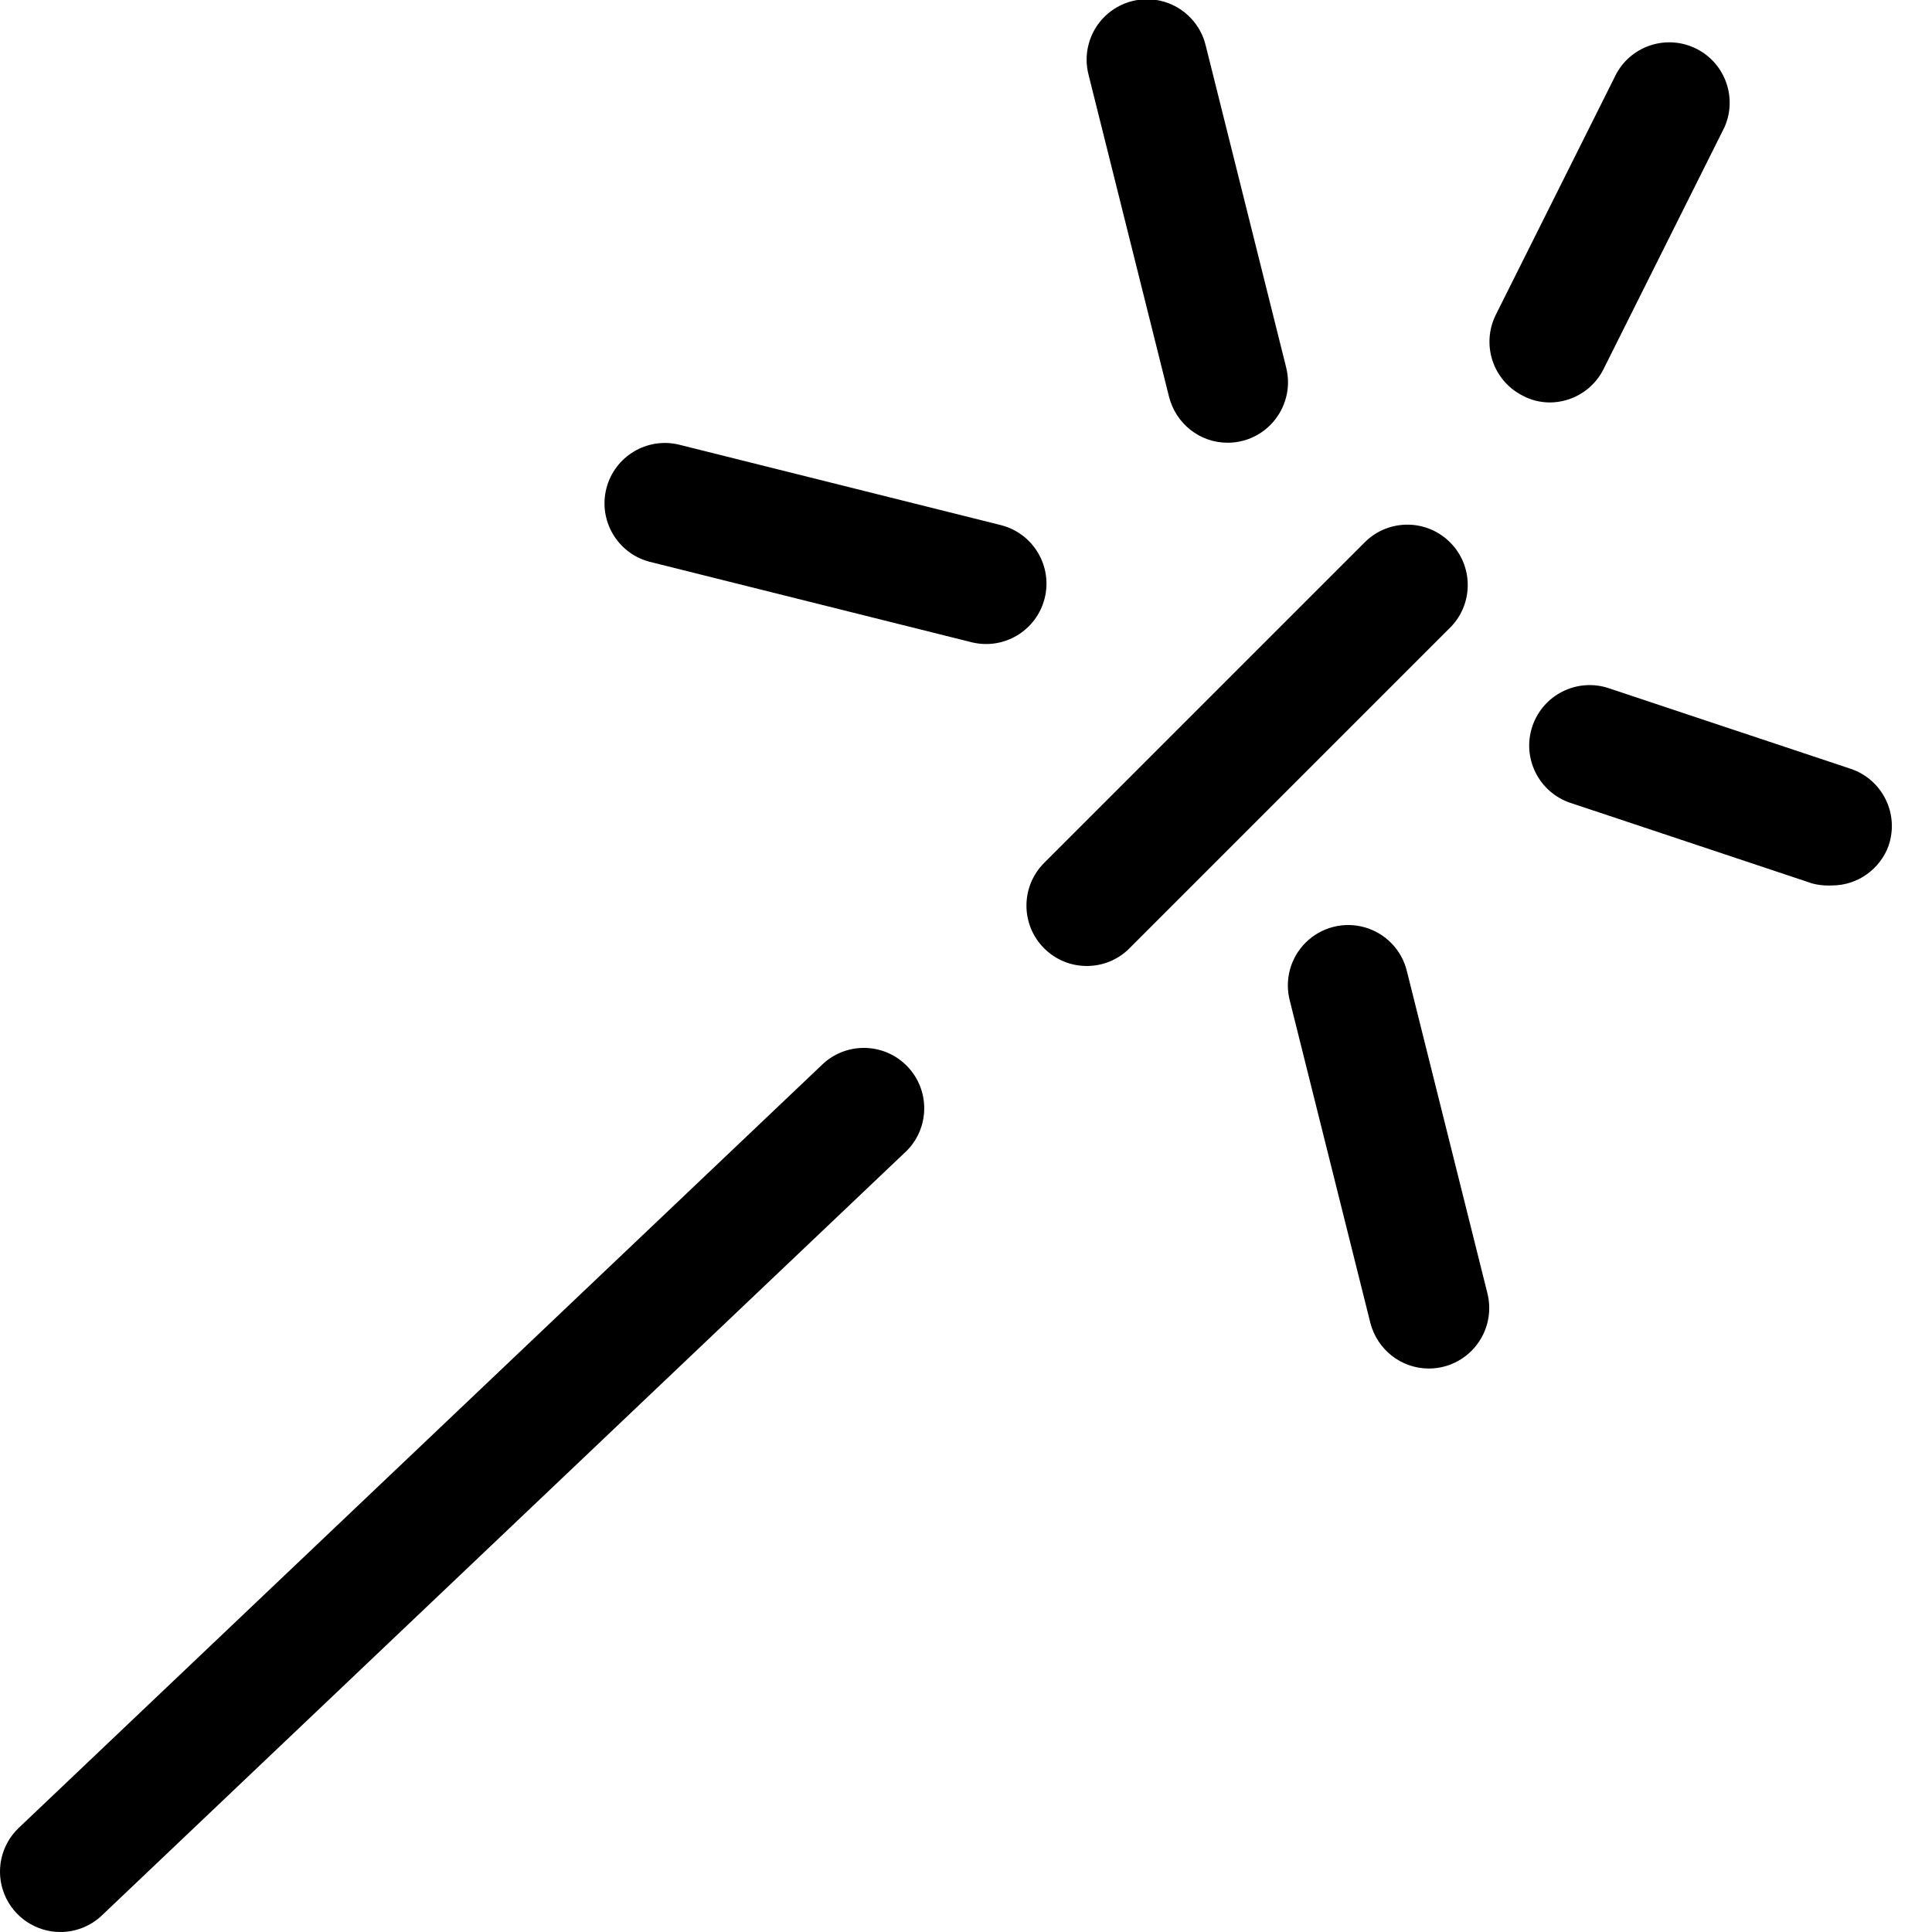
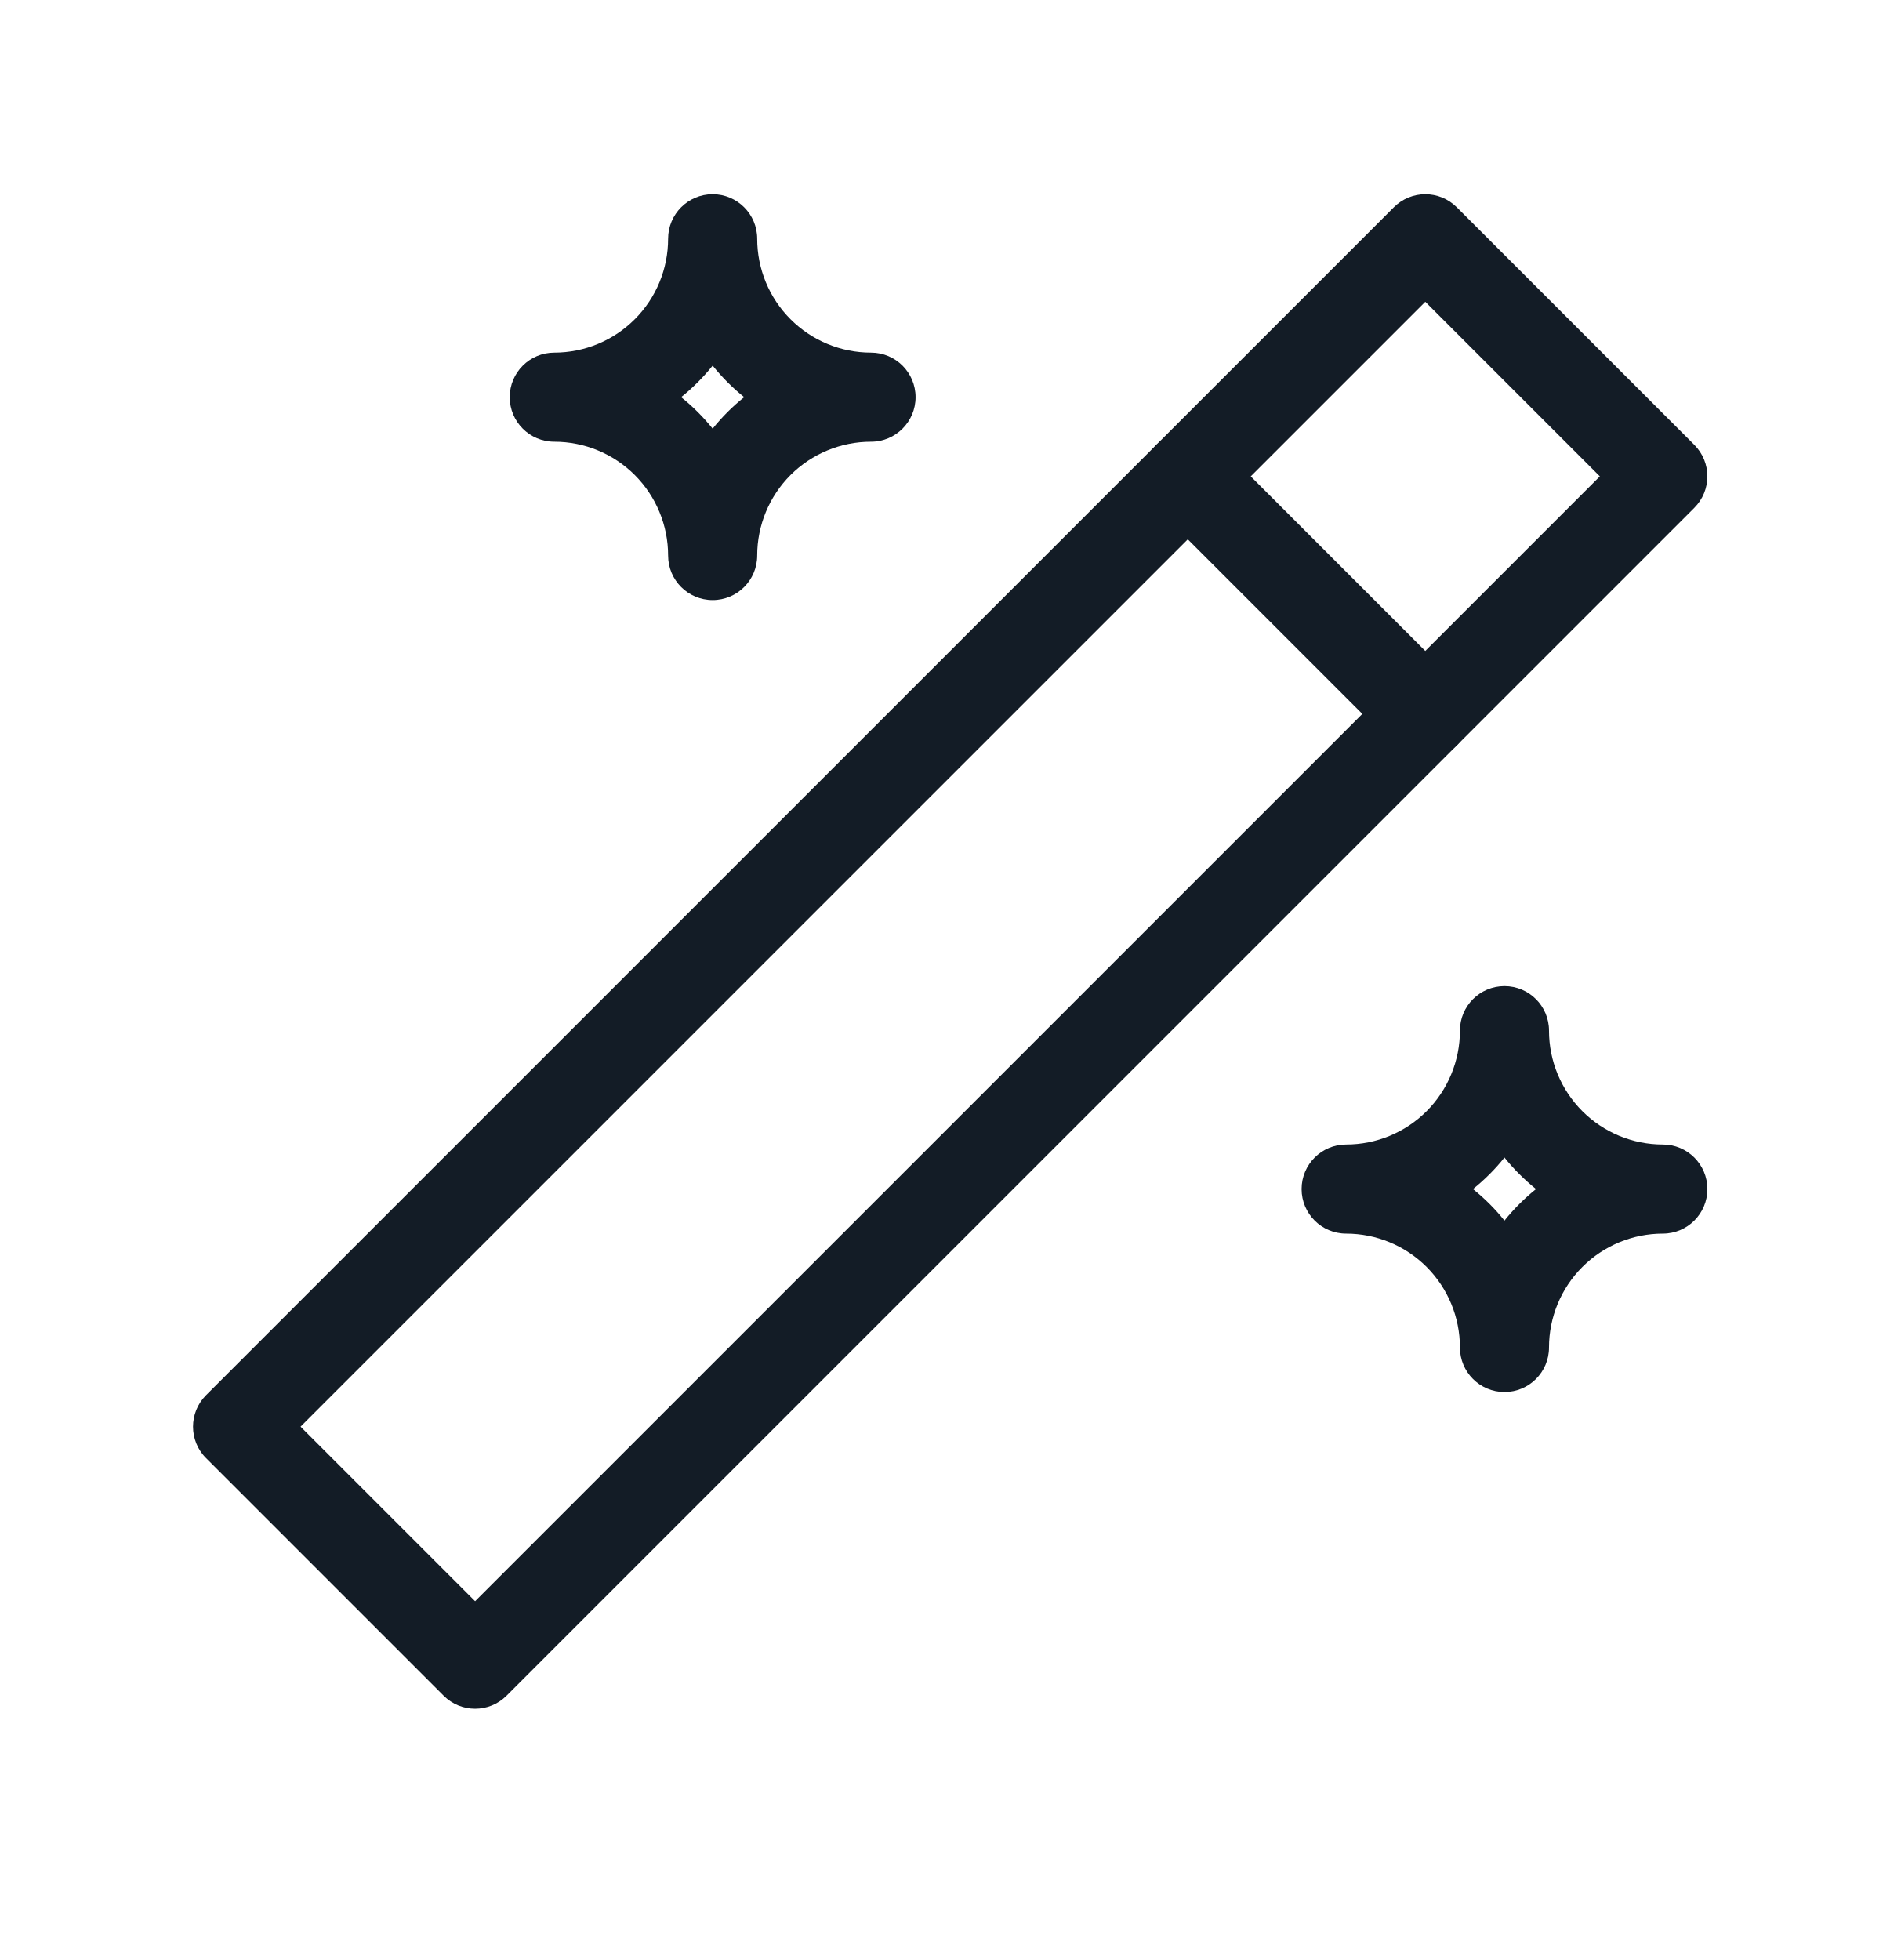
- <svg xmlns="http://www.w3.org/2000/svg" width="32" height="32">
-   <path d="M1 32a1 1 0 0 1-.691-1.723L13.643 17.61a1 1 0 0 1 1.38 1.446L1.69 31.723A.996.996 0 0 1 1 32zm17.707-16.293l5.333-5.333a1 1 0 0 0-1.414-1.413l.001-.001-5.333 5.333a1 1 0 0 0 0 1.414 1 1 0 0 0 1.414 0zm1.87-8.404a1.003 1.003 0 0 0 .725-1.22l.002.007L19.971.757a1 1 0 1 0-1.938.493l-.002-.007 1.333 5.333c.113.438.504.757.97.757.087 0 .17-.011.25-.032l-.007.002zm3.333 15.334a1.003 1.003 0 0 0 .725-1.22l.002.007-1.333-5.333a1 1 0 1 0-1.938.493l-.002-.007 1.333 5.333c.113.438.504.757.97.757.087 0 .17-.011.25-.032l-.007.002zM17.303 9.91a1 1 0 0 0-.72-1.211l-.007-.002-5.333-1.333a1 1 0 0 0-.493 1.938l.007.002 5.333 1.333a1 1 0 0 0 1.211-.72l.002-.007zM31.283 14a1 1 0 0 0-.626-1.265l-.007-.002-4-1.333a1 1 0 0 0-.64 1.898l.007.002 4 1.333c.081.022.173.034.268.034l.051-.001h-.002.007c.433 0 .801-.275.941-.66l.002-.007zM26.56 6.113l2-4a1 1 0 0 0-1.784-.9l-.003.006-2 4a1 1 0 0 0 .441 1.331l.006.003c.129.07.283.112.446.113h.001a1 1 0 0 0 .891-.548l.003-.006z" />
+ <svg xmlns="http://www.w3.org/2000/svg" width="32" height="33" viewBox="0 0 32 33" fill="none">
+   <path fill-rule="evenodd" clip-rule="evenodd" d="M23.47 3.49C23.763 3.197 24.237 3.197 24.53 3.49L28.53 7.49C28.823 7.783 28.823 8.257 28.53 8.55L8.53 28.55C8.237 28.843 7.763 28.843 7.47 28.55L3.47 24.55C3.177 24.258 3.177 23.783 3.47 23.49L23.47 3.49ZM5.061 24.02L8 26.959L26.939 8.02L24 5.081L5.061 24.02Z" fill="#131C26" />
+   <path fill-rule="evenodd" clip-rule="evenodd" d="M19.47 7.49C19.763 7.197 20.237 7.197 20.53 7.49L24.53 11.49C24.823 11.783 24.823 12.258 24.53 12.55C24.237 12.843 23.763 12.843 23.47 12.55L19.47 8.55C19.177 8.257 19.177 7.783 19.47 7.49Z" fill="#131C26" />
+   <path fill-rule="evenodd" clip-rule="evenodd" d="M12 3.27C12.414 3.27 12.75 3.606 12.75 4.02C12.75 4.528 12.952 5.016 13.311 5.375C13.671 5.735 14.158 5.937 14.667 5.937C15.081 5.937 15.417 6.272 15.417 6.687C15.417 7.101 15.081 7.437 14.667 7.437C14.158 7.437 13.671 7.639 13.311 7.998C12.952 8.358 12.75 8.845 12.75 9.353C12.75 9.768 12.414 10.103 12 10.103C11.586 10.103 11.25 9.768 11.25 9.353C11.25 8.845 11.048 8.358 10.689 7.998C10.329 7.639 9.842 7.437 9.333 7.437C8.919 7.437 8.583 7.101 8.583 6.687C8.583 6.272 8.919 5.937 9.333 5.937C9.842 5.937 10.329 5.735 10.689 5.375C11.048 5.016 11.25 4.528 11.25 4.02C11.25 3.606 11.586 3.27 12 3.27ZM12 6.156C11.922 6.253 11.838 6.347 11.749 6.436C11.66 6.525 11.567 6.609 11.469 6.687C11.567 6.765 11.66 6.848 11.749 6.937C11.838 7.026 11.922 7.12 12 7.217C12.078 7.12 12.162 7.026 12.251 6.937C12.34 6.848 12.433 6.765 12.531 6.687C12.433 6.609 12.34 6.525 12.251 6.436C12.162 6.347 12.078 6.253 12 6.156Z" fill="#131C26" />
+   <path fill-rule="evenodd" clip-rule="evenodd" d="M25.333 16.603C25.748 16.603 26.083 16.939 26.083 17.353C26.083 17.862 26.285 18.349 26.645 18.709C27.004 19.068 27.492 19.27 28 19.27C28.414 19.27 28.75 19.606 28.75 20.02C28.75 20.434 28.414 20.77 28 20.77C27.492 20.77 27.004 20.972 26.645 21.331C26.285 21.691 26.083 22.178 26.083 22.687C26.083 23.101 25.748 23.437 25.333 23.437C24.919 23.437 24.583 23.101 24.583 22.687C24.583 22.178 24.381 21.691 24.022 21.331C23.663 20.972 23.175 20.77 22.667 20.77C22.253 20.77 21.917 20.434 21.917 20.02C21.917 19.606 22.253 19.27 22.667 19.27C23.175 19.27 23.663 19.068 24.022 18.709C24.381 18.349 24.583 17.862 24.583 17.353C24.583 16.939 24.919 16.603 25.333 16.603ZM25.333 19.489C25.255 19.587 25.172 19.68 25.083 19.769C24.994 19.858 24.9 19.942 24.803 20.02C24.9 20.098 24.994 20.182 25.083 20.271C25.172 20.36 25.255 20.453 25.333 20.551C25.411 20.453 25.495 20.36 25.584 20.271C25.673 20.182 25.767 20.098 25.864 20.02C25.767 19.942 25.673 19.858 25.584 19.769C25.495 19.68 25.411 19.587 25.333 19.489Z" fill="#131C26" />
</svg>
